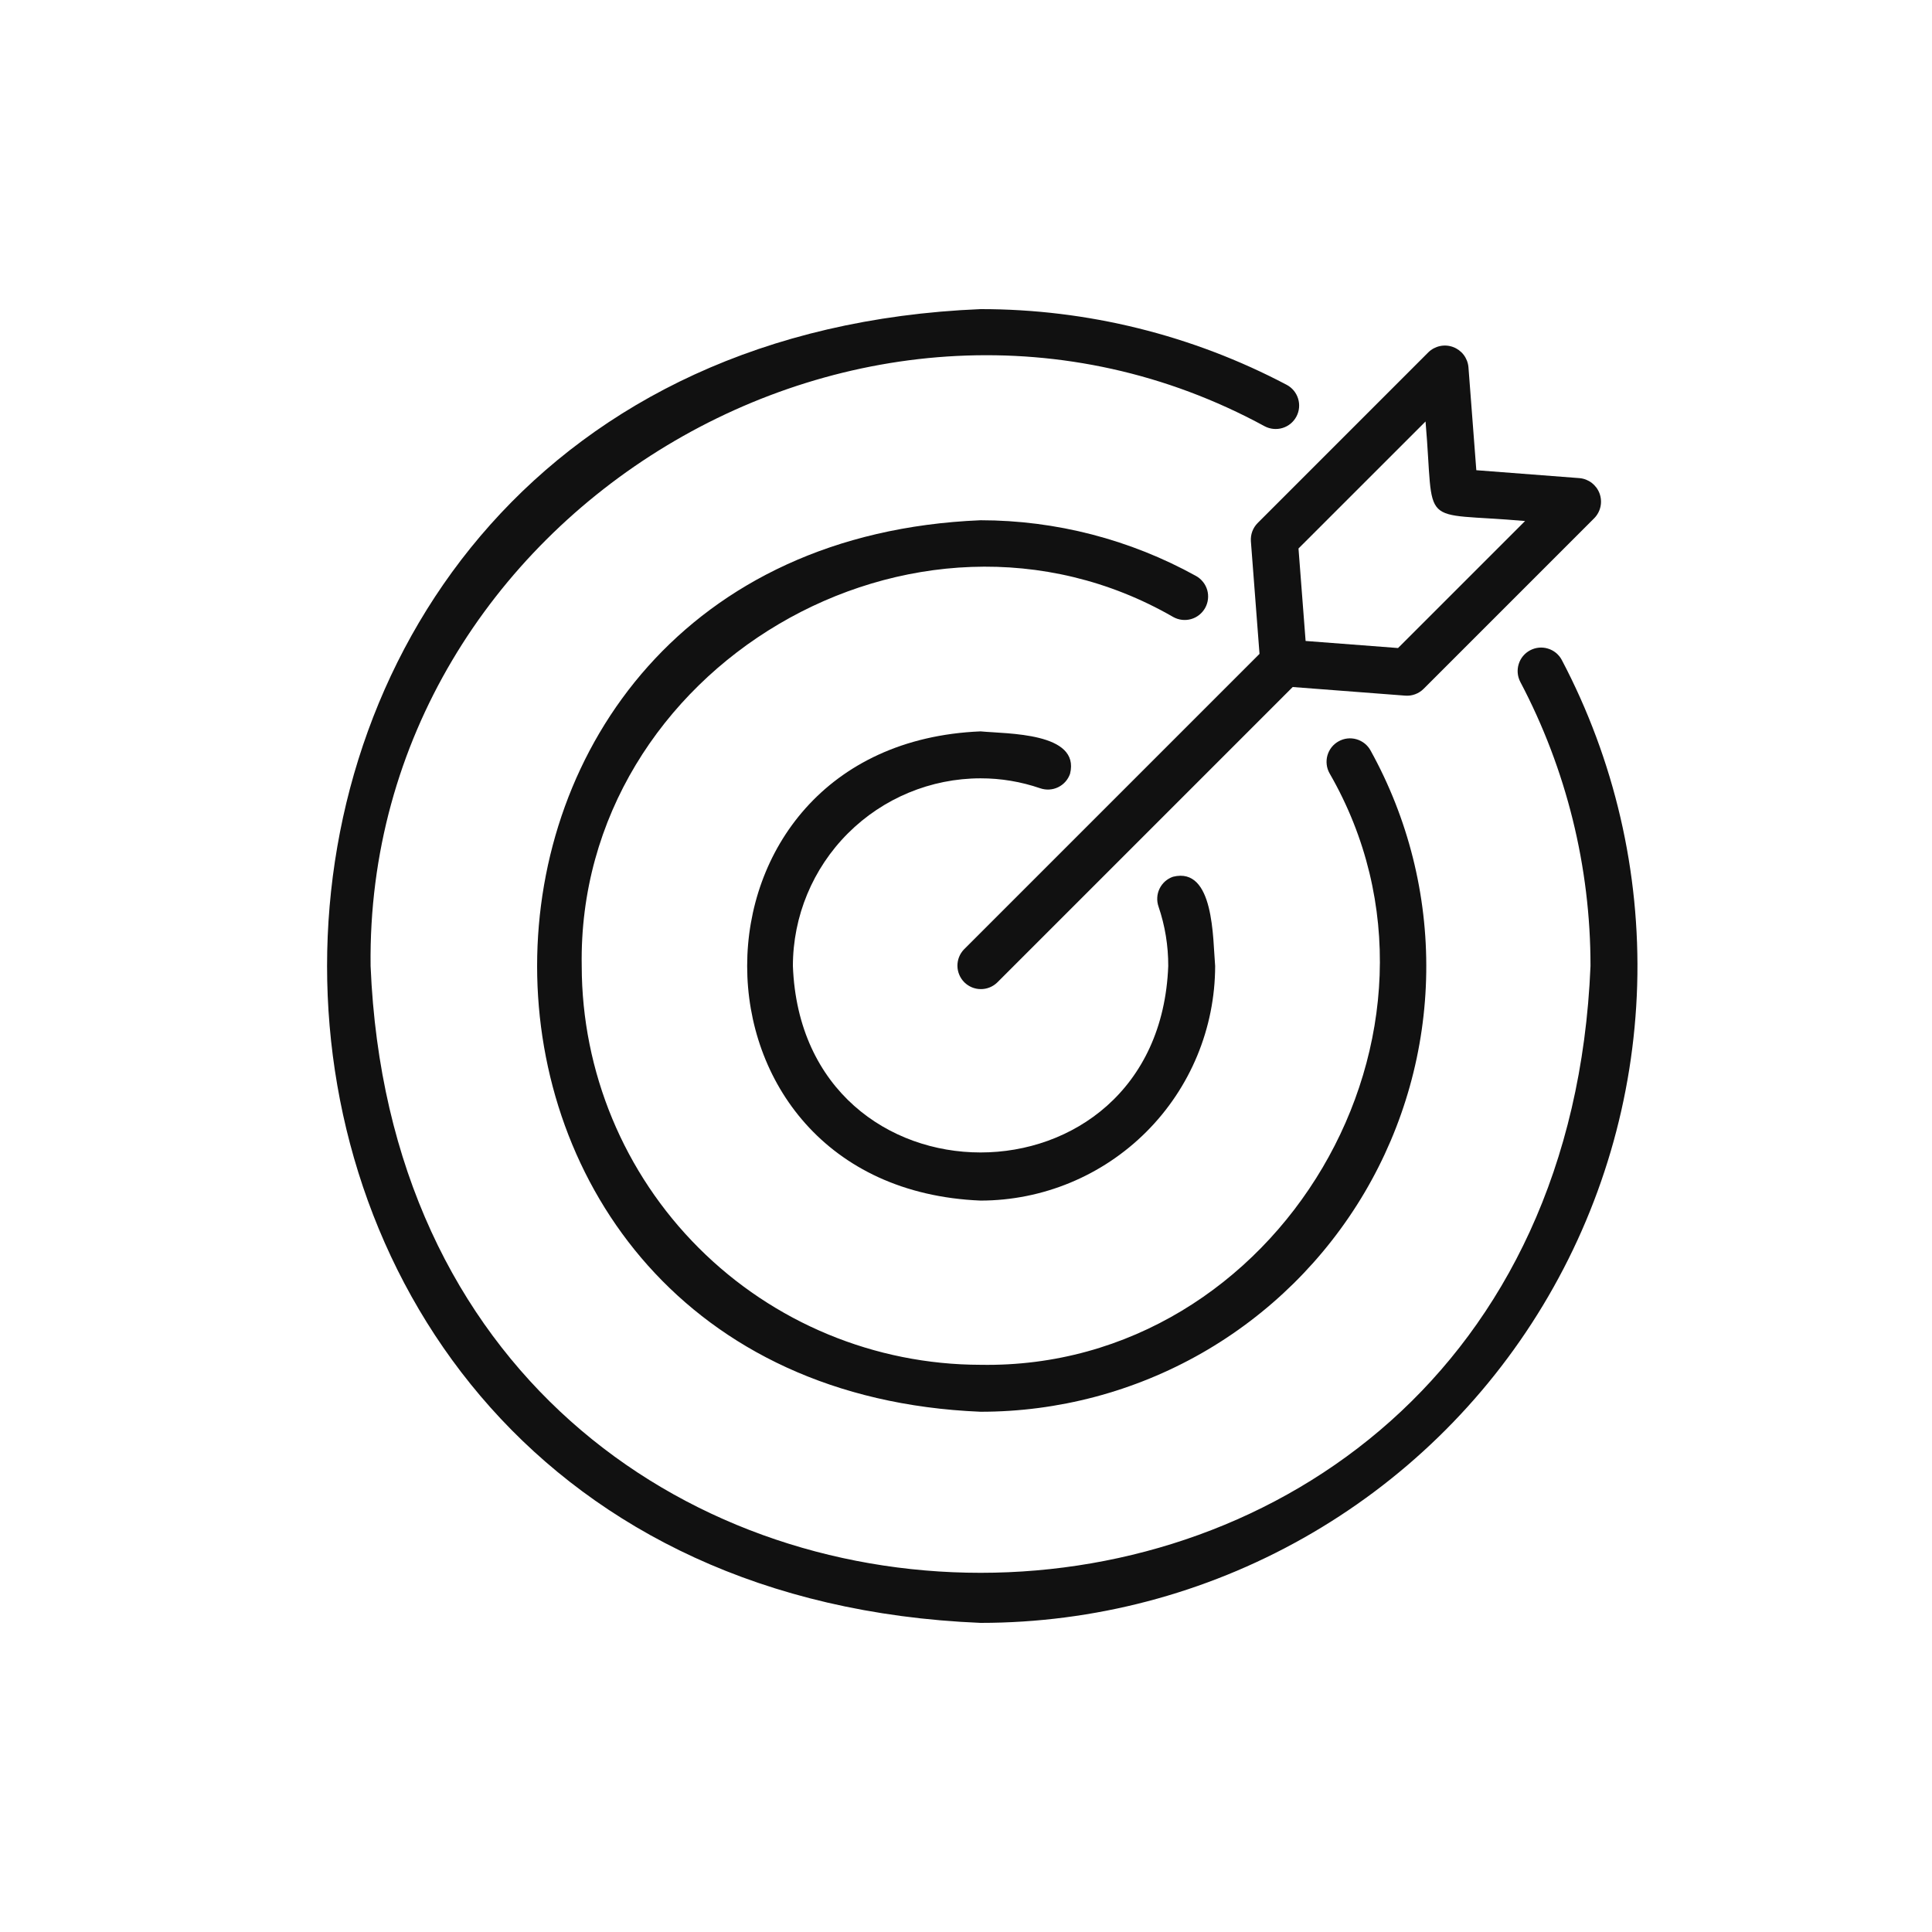
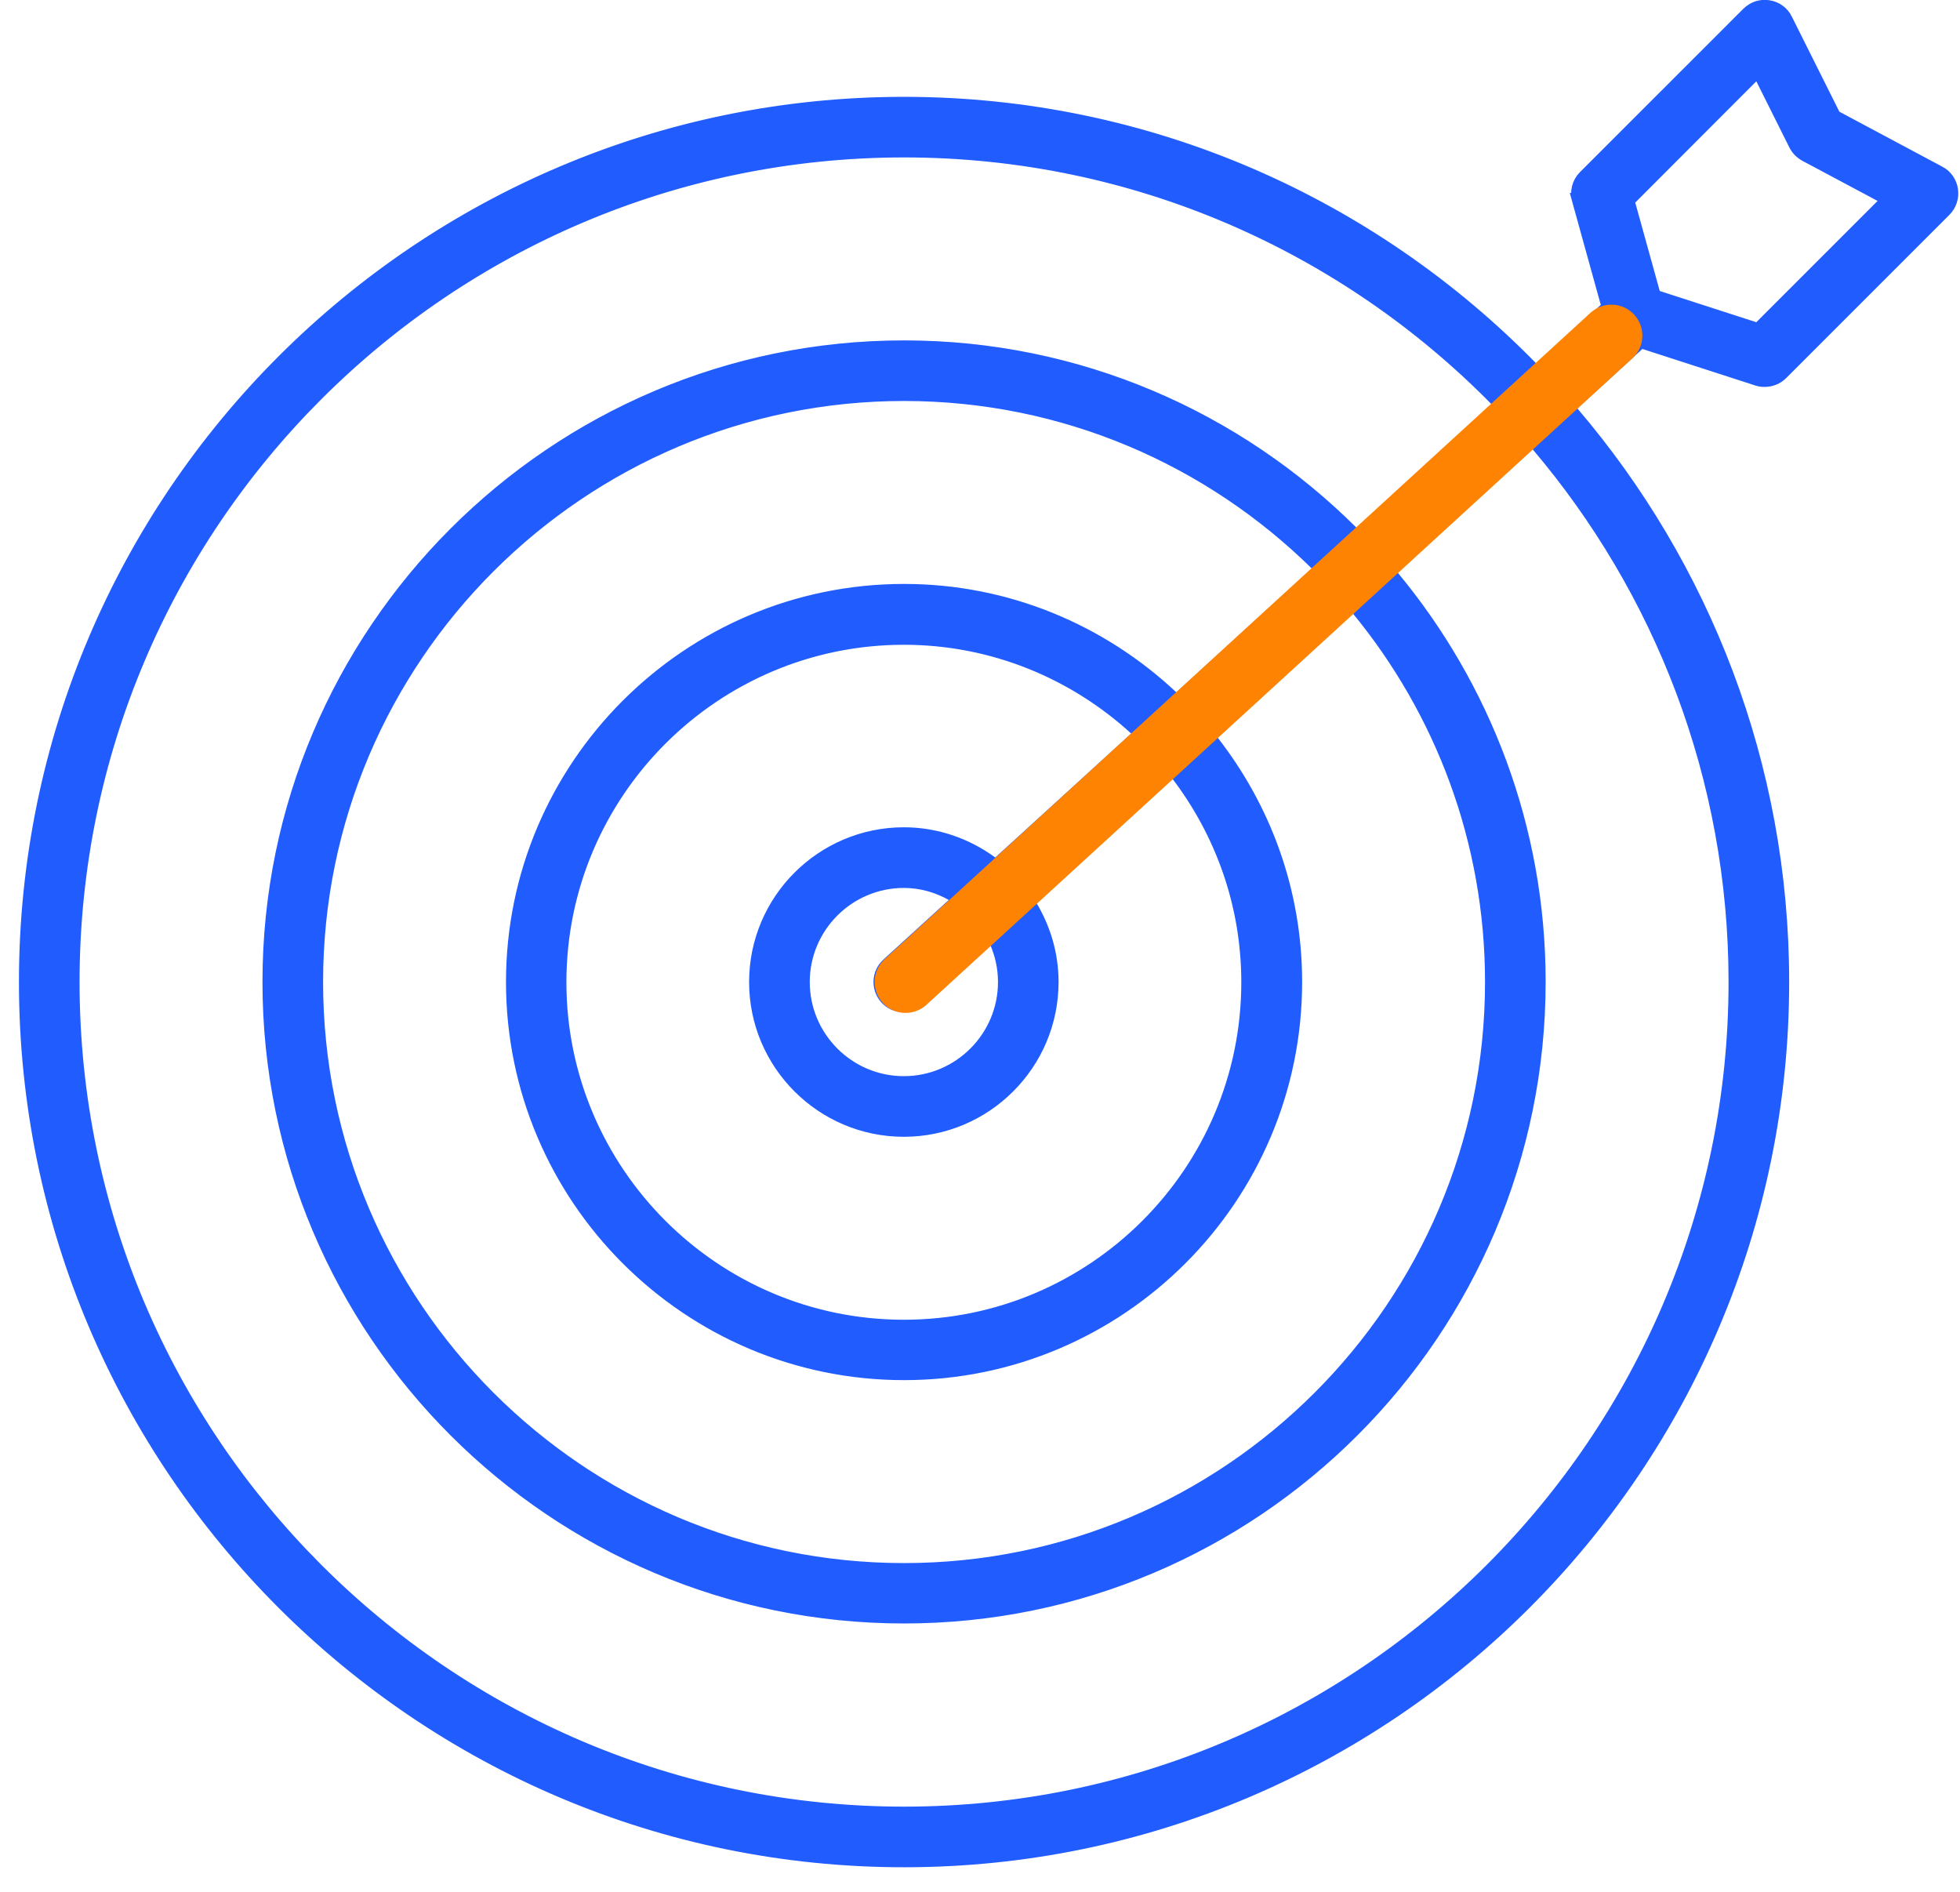
- <svg xmlns="http://www.w3.org/2000/svg" width="50" height="50" viewBox="0 0 50 50" fill="none">
-   <path d="M25.377 42C28.305 42 31.183 41.244 33.733 39.804C36.283 38.365 38.419 36.291 39.931 33.784C41.444 31.277 42.284 28.422 42.37 25.495C42.455 22.568 41.782 19.668 40.418 17.078C40.342 16.936 40.213 16.831 40.059 16.785C39.906 16.738 39.74 16.755 39.599 16.83C39.457 16.905 39.351 17.033 39.304 17.186C39.256 17.339 39.271 17.505 39.345 17.647C40.54 19.913 41.164 22.438 41.162 25C40.297 45.939 10.456 45.939 9.591 25C9.445 13.293 22.462 5.447 32.73 11.032C32.872 11.107 33.039 11.123 33.193 11.076C33.347 11.029 33.476 10.922 33.551 10.78C33.627 10.638 33.642 10.471 33.595 10.317C33.548 10.163 33.441 10.034 33.299 9.959C30.857 8.671 28.138 7.998 25.377 8C2.827 8.932 2.827 41.069 25.377 42Z" fill="#111111" />
-   <path d="M25.377 20.143C25.902 20.142 26.424 20.23 26.922 20.401C27.074 20.453 27.241 20.443 27.385 20.373C27.53 20.302 27.641 20.177 27.693 20.025C27.96 18.951 26.069 18.994 25.377 18.928C17.323 19.261 17.323 30.739 25.377 31.071C26.986 31.07 28.53 30.429 29.668 29.291C30.806 28.153 31.446 26.61 31.448 25C31.386 24.295 31.427 22.424 30.358 22.69C30.282 22.716 30.213 22.756 30.153 22.809C30.093 22.862 30.045 22.926 30.01 22.997C29.975 23.069 29.954 23.147 29.95 23.227C29.945 23.306 29.956 23.386 29.982 23.461C30.151 23.957 30.236 24.477 30.234 25C29.99 31.434 20.763 31.434 20.52 25C20.521 23.712 21.033 22.478 21.944 21.567C22.854 20.657 24.089 20.144 25.377 20.143Z" fill="#111111" />
-   <path d="M31.19 15.732C31.229 15.662 31.253 15.585 31.262 15.506C31.271 15.427 31.265 15.347 31.243 15.27C31.221 15.194 31.184 15.122 31.134 15.06C31.084 14.997 31.023 14.945 30.953 14.906C29.246 13.962 27.328 13.465 25.377 13.464C10.075 14.097 10.075 35.904 25.377 36.536C27.384 36.537 29.356 36.014 31.099 35.02C32.841 34.025 34.294 32.592 35.314 30.864C36.333 29.136 36.884 27.171 36.911 25.164C36.939 23.158 36.442 21.179 35.47 19.423C35.432 19.353 35.38 19.291 35.317 19.241C35.255 19.192 35.183 19.154 35.106 19.132C35.03 19.11 34.949 19.103 34.87 19.112C34.79 19.121 34.714 19.146 34.644 19.185C34.574 19.223 34.512 19.276 34.462 19.338C34.413 19.401 34.376 19.473 34.354 19.549C34.332 19.626 34.326 19.707 34.335 19.786C34.344 19.866 34.369 19.942 34.408 20.012C38.257 26.686 33.087 35.455 25.377 35.321C22.64 35.318 20.017 34.23 18.082 32.295C16.147 30.36 15.058 27.736 15.055 25C14.923 17.29 23.689 12.12 30.365 15.969C30.434 16.007 30.511 16.032 30.59 16.041C30.669 16.05 30.75 16.044 30.826 16.022C30.903 16 30.975 15.963 31.037 15.913C31.099 15.863 31.151 15.802 31.19 15.732Z" fill="#111111" />
-   <path d="M32.373 14.01L32.596 16.922L24.947 24.571C24.837 24.685 24.777 24.838 24.778 24.997C24.78 25.156 24.844 25.308 24.956 25.421C25.069 25.533 25.221 25.597 25.379 25.598C25.538 25.6 25.691 25.539 25.806 25.429L33.455 17.78L36.367 18.003C36.454 18.01 36.542 17.998 36.624 17.967C36.706 17.937 36.781 17.889 36.843 17.827L41.261 13.409C41.342 13.326 41.397 13.222 41.421 13.109C41.445 12.996 41.436 12.879 41.396 12.77C41.356 12.662 41.286 12.568 41.195 12.497C41.103 12.427 40.993 12.384 40.878 12.374L38.207 12.169L38.003 9.498C37.992 9.383 37.949 9.274 37.879 9.182C37.809 9.091 37.714 9.021 37.606 8.981C37.498 8.941 37.381 8.932 37.268 8.956C37.155 8.98 37.051 9.035 36.968 9.115L32.55 13.534C32.487 13.596 32.44 13.671 32.409 13.753C32.379 13.835 32.367 13.922 32.373 14.01ZM36.893 10.908C37.136 13.735 36.658 13.237 39.469 13.484L36.181 16.771L33.789 16.588L33.605 14.195L36.893 10.908Z" fill="#111111" />
+ <svg xmlns="http://www.w3.org/2000/svg" width="57" height="55" viewBox="0 0 57 55" fill="none">
+   <path d="M51.429 0.203L51.433 0.204C51.647 0.236 51.836 0.373 51.932 0.57V0.571L53.315 3.337L53.344 3.394L53.399 3.423L56.392 5.021H56.393C56.585 5.122 56.713 5.304 56.745 5.522C56.777 5.738 56.704 5.955 56.552 6.107L51.803 10.856C51.675 10.983 51.5 11.053 51.319 11.053C51.242 11.053 51.175 11.044 51.109 11.022L51.107 11.021L47.825 9.959L47.715 9.923L47.63 10.001L45.736 11.728L45.595 11.858L45.72 12.003C49.531 16.463 51.834 22.247 51.834 28.556C51.834 42.641 40.376 54.099 26.291 54.099C12.207 54.099 0.749 42.641 0.749 28.556C0.749 14.472 12.207 3.014 26.291 3.014C33.43 3.014 39.899 5.965 44.541 10.713L44.675 10.85L44.816 10.721L46.687 9.011L46.776 8.929L46.744 8.812L45.912 5.808H45.913C45.849 5.573 45.913 5.32 46.087 5.146L50.837 0.397C50.995 0.239 51.216 0.166 51.429 0.203ZM26.291 4.38C12.961 4.381 2.116 15.226 2.116 28.556C2.116 41.886 12.961 52.732 26.291 52.732C39.621 52.732 50.467 41.886 50.467 28.556C50.467 22.601 48.3 17.148 44.715 12.928L44.582 12.771L44.431 12.91L40.506 16.496L40.366 16.623L40.487 16.768C43.148 19.969 44.752 24.075 44.752 28.55C44.752 38.729 36.469 47.01 26.291 47.01C16.113 47.01 7.831 38.734 7.831 28.556C7.831 18.378 16.113 10.096 26.291 10.096C31.365 10.096 35.97 12.157 39.312 15.488L39.446 15.622L39.586 15.494L43.517 11.909L43.668 11.77L43.524 11.623C39.137 7.158 33.031 4.38 26.291 4.38ZM26.291 11.462C16.867 11.463 9.198 19.133 9.198 28.556C9.198 37.98 16.867 45.65 26.291 45.65C35.715 45.65 43.385 37.98 43.385 28.556C43.385 24.442 41.925 20.664 39.493 17.709L39.36 17.548L39.206 17.689L35.265 21.286L35.129 21.41L35.242 21.554C36.76 23.492 37.67 25.913 37.67 28.556C37.67 34.828 32.563 39.934 26.291 39.934C20.019 39.934 14.913 34.828 14.913 28.556C14.913 22.284 20.019 17.178 26.291 17.178C29.301 17.178 32.038 18.362 34.075 20.277L34.209 20.403L34.345 20.279L38.286 16.681L38.44 16.541L38.292 16.394C35.199 13.35 30.964 11.462 26.291 11.462ZM26.285 18.551C20.768 18.552 16.274 23.039 16.274 28.562C16.274 34.08 20.768 38.574 26.285 38.574C31.803 38.574 36.297 34.086 36.297 28.562C36.297 26.284 35.527 24.194 34.243 22.511L34.112 22.339L33.952 22.485L29.999 26.094L29.879 26.205L29.963 26.343C30.355 26.991 30.587 27.746 30.587 28.556C30.587 30.928 28.657 32.858 26.285 32.858C23.913 32.858 21.983 30.928 21.983 28.556C21.983 26.184 23.913 24.255 26.285 24.254C27.237 24.254 28.111 24.572 28.828 25.095L28.959 25.191L29.078 25.081L33.032 21.478L33.192 21.331L33.032 21.185C31.252 19.557 28.884 18.551 26.285 18.551ZM26.285 25.622C24.668 25.622 23.351 26.939 23.351 28.556C23.351 30.173 24.668 31.491 26.285 31.491C27.902 31.491 29.221 30.174 29.221 28.556C29.221 28.136 29.131 27.741 28.972 27.378L28.861 27.125L28.657 27.312L26.745 29.057L26.744 29.058C26.616 29.177 26.451 29.237 26.285 29.237C26.118 29.237 25.957 29.18 25.831 29.068L25.779 29.017C25.525 28.735 25.545 28.302 25.824 28.05L25.825 28.049L27.725 26.316L27.928 26.131L27.689 25.997C27.27 25.762 26.797 25.622 26.285 25.622ZM50.937 2.224L47.416 5.75L47.334 5.833L47.365 5.944L48.077 8.514L48.105 8.617L48.207 8.65L51.016 9.558L51.131 9.595L54.932 5.794L54.696 5.668L52.505 4.499C52.379 4.428 52.278 4.327 52.215 4.2L51.254 2.276L51.131 2.03L50.937 2.224Z" fill="#215CFF" stroke="#215CFF" stroke-width="0.396" />
+   <line x1="46.862" y1="9.759" x2="26.336" y2="28.554" stroke="#FF8303" stroke-width="1.8" stroke-linecap="round" />
</svg>
